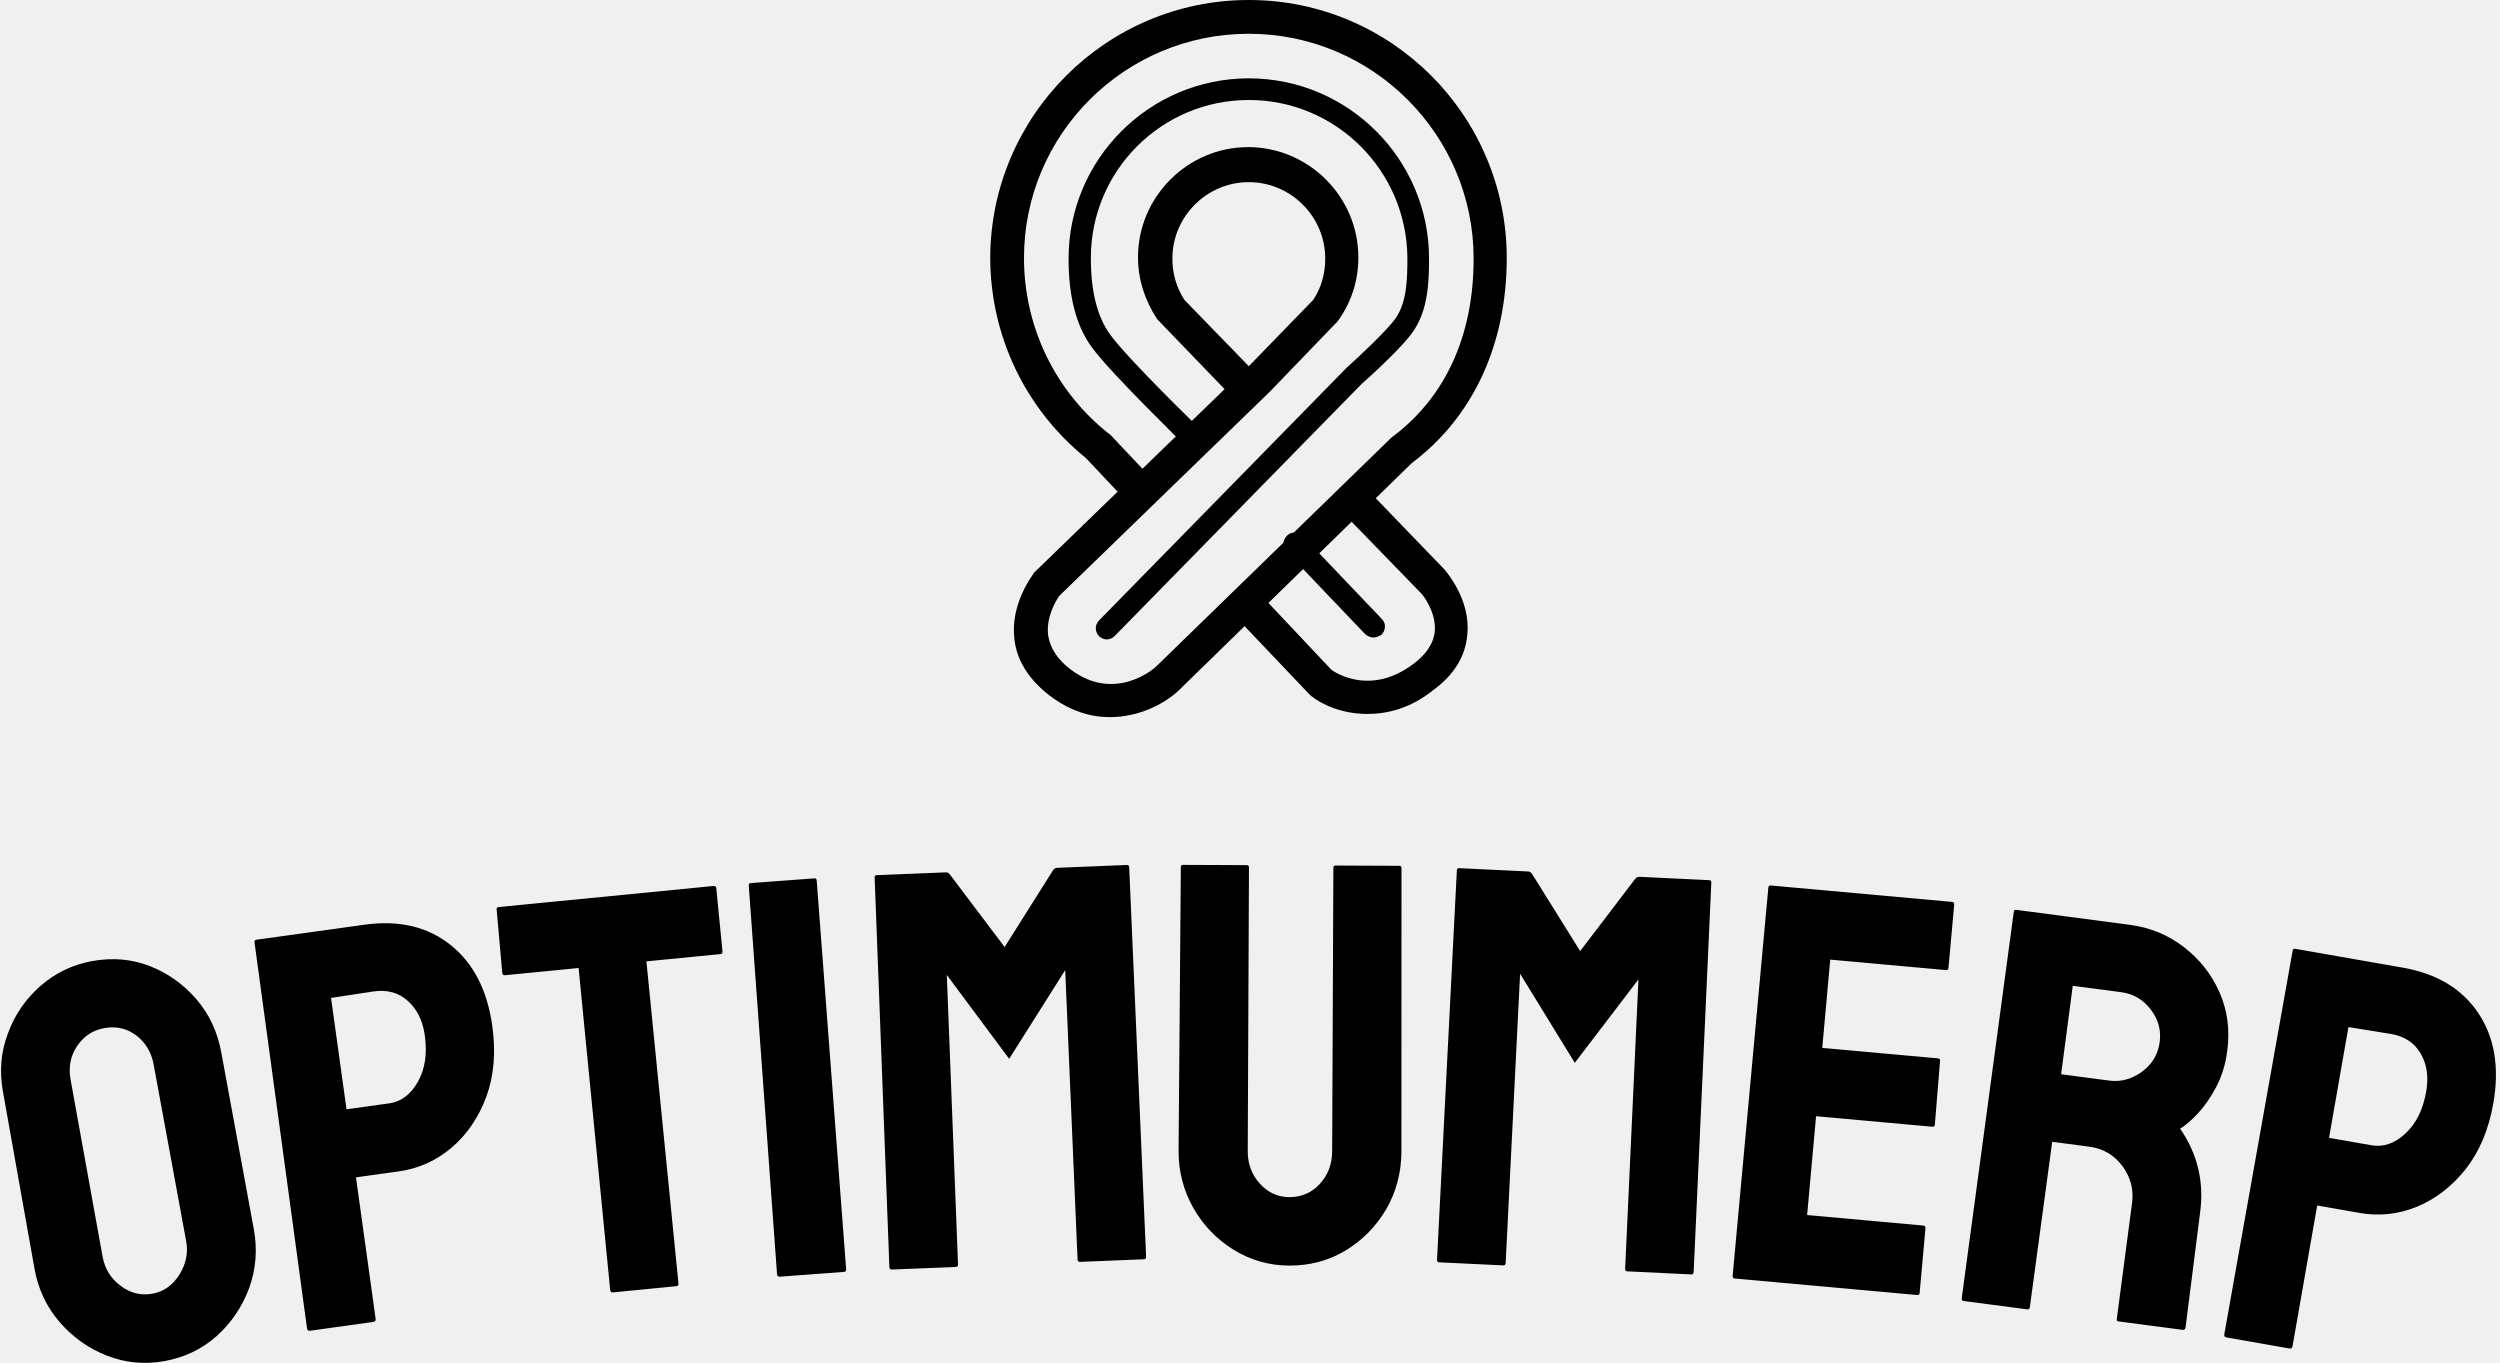
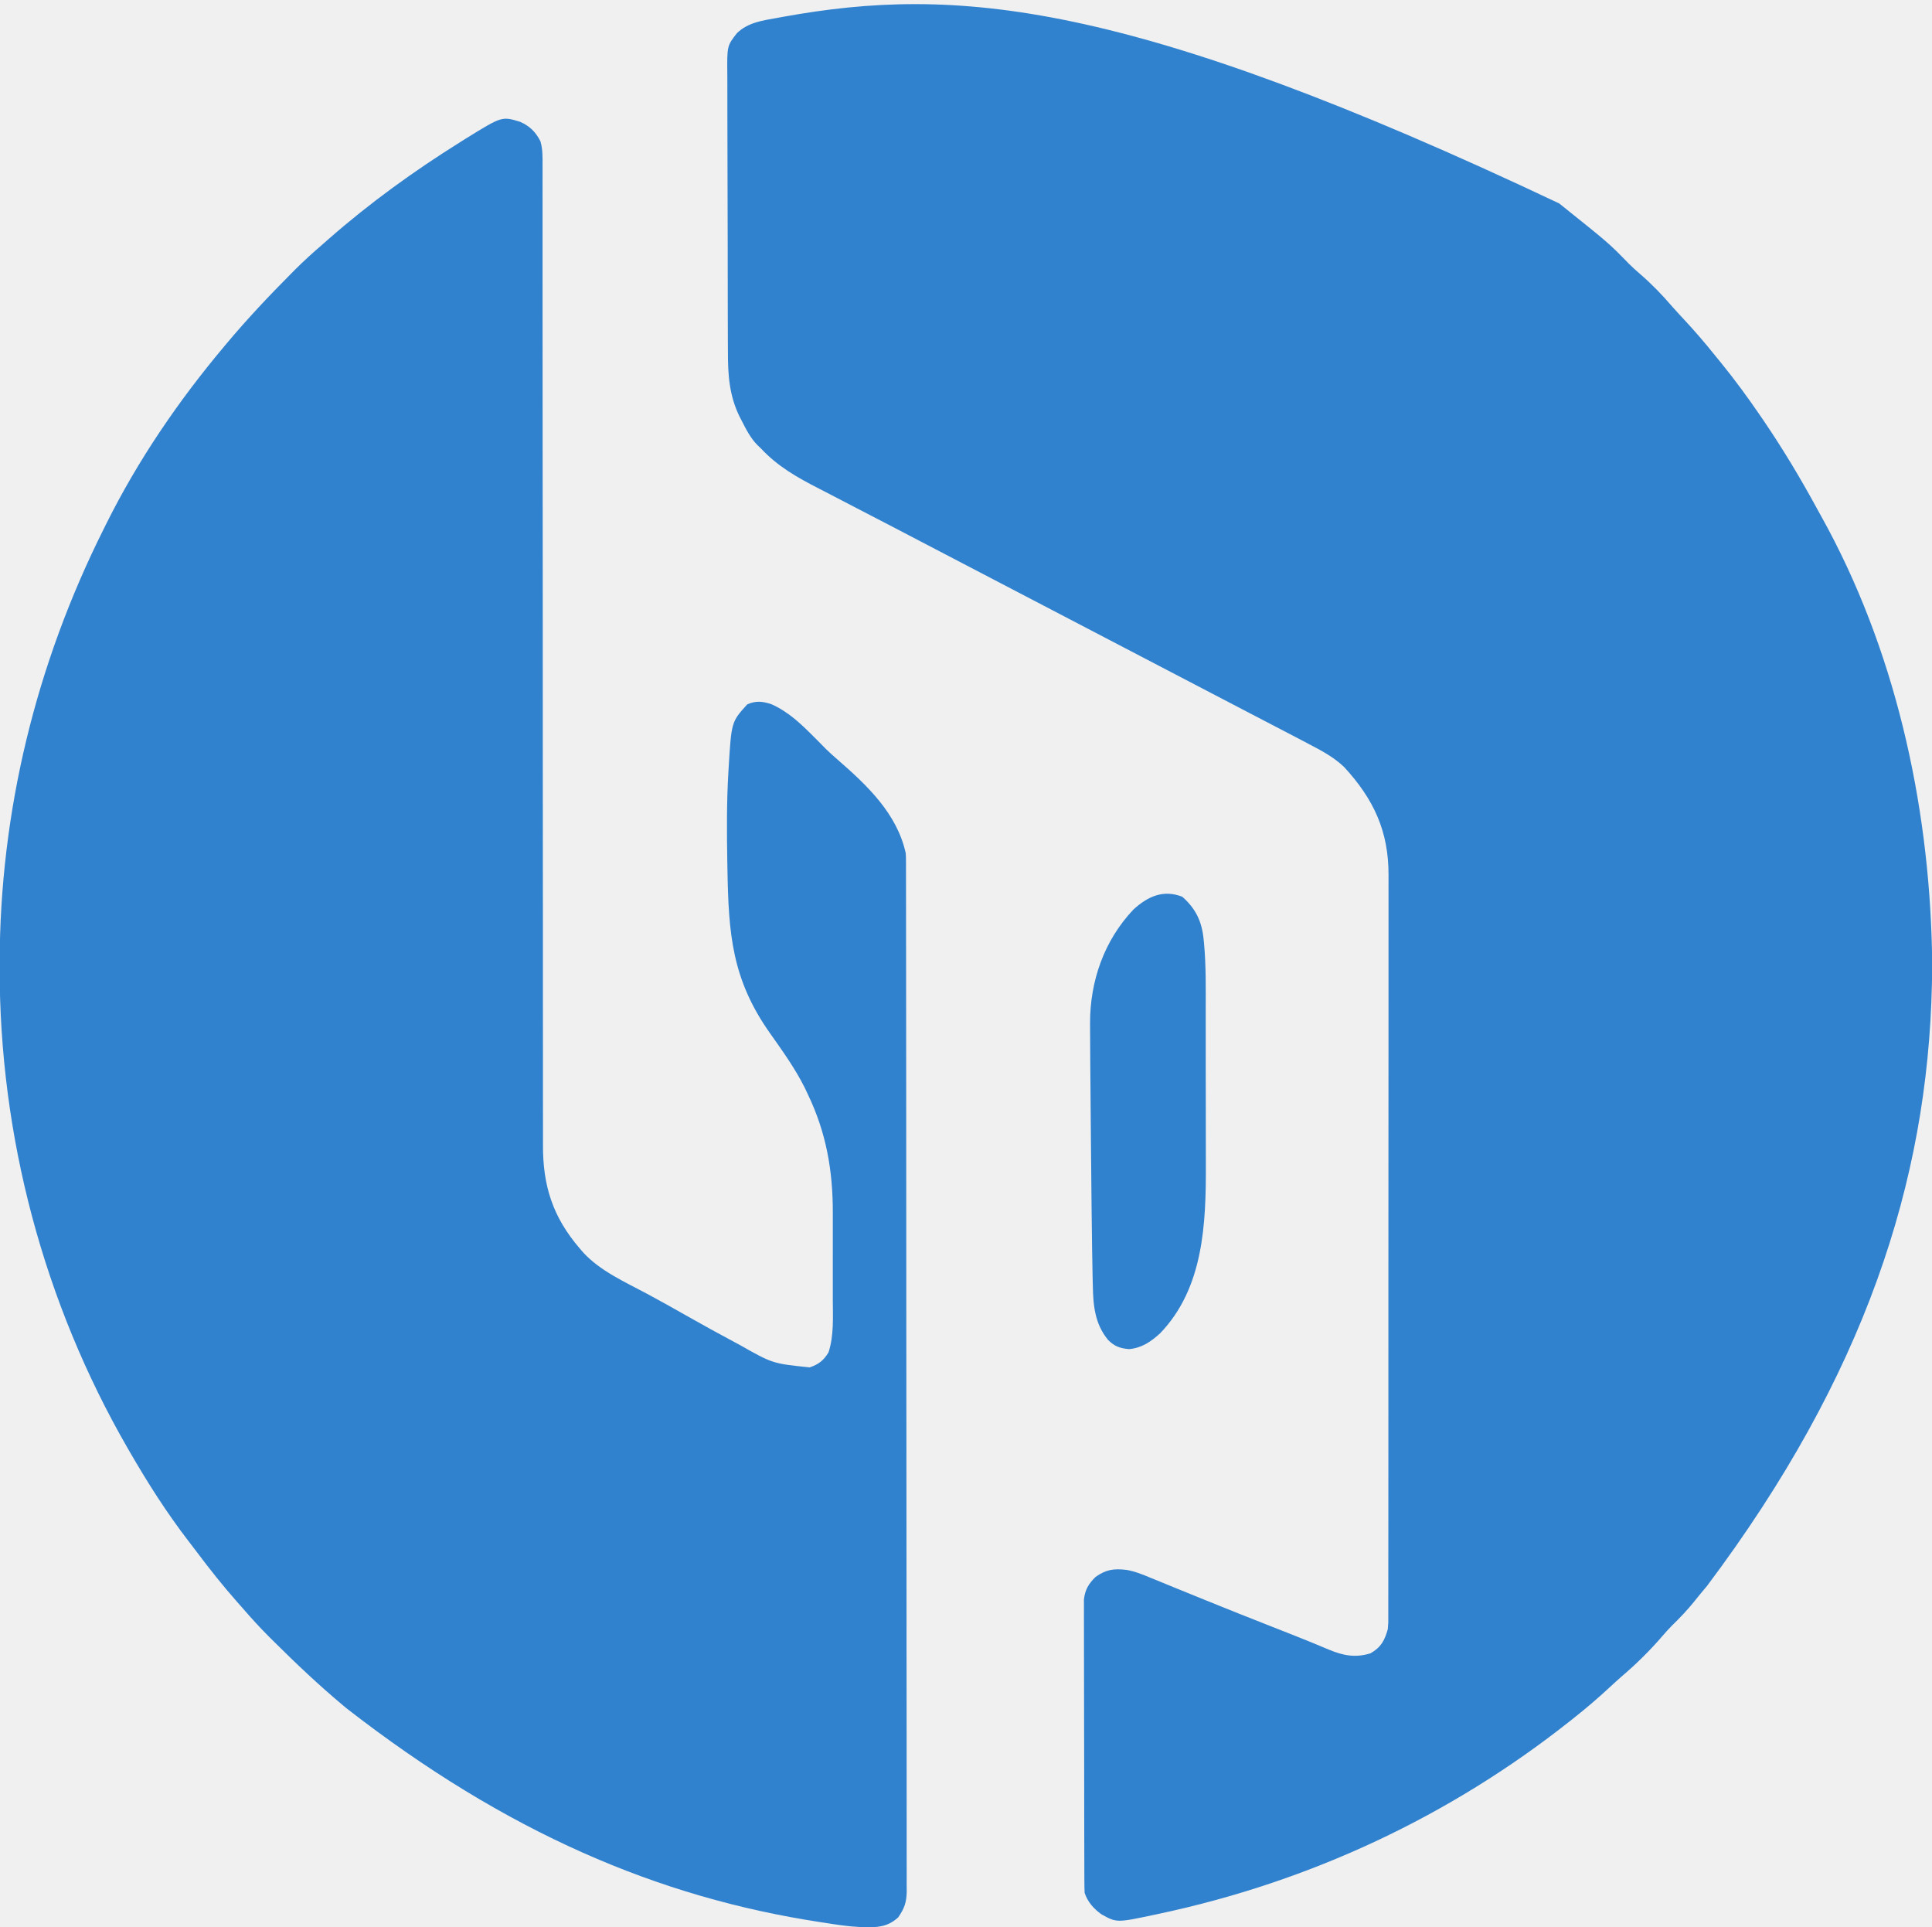
- <svg xmlns="http://www.w3.org/2000/svg" version="1.1" width="2000" height="1090" viewBox="0 0 2000 1090">
-   <g transform="matrix(1,0,0,1,-1.207572,0.1503338)">
-     <svg viewBox="0 0 396 216" data-background-color="#6936f5" preserveAspectRatio="xMidYMid meet" height="1090" width="2000">
-       <g id="tight-bounds" transform="matrix(1,0,0,1,0.2401696,-0.02979092)">
-         <svg viewBox="0 0 395.52 216.06" height="216.06" width="395.52">
-           <g>
-             <svg viewBox="0 0 395.52 216.06" height="216.06" width="395.52">
-               <g transform="matrix(1,0,0,1,0,137.1099)">
-                 <svg viewBox="0 0 395.52 78.95" height="78.95" width="395.52">
-                   <g id="textblocktransform">
-                     <svg viewBox="0 0 395.52 78.95" height="78.95" width="395.52" id="textblock">
-                       <g>
-                         <svg viewBox="0 0 395.52 78.95" height="78.95" width="395.52">
-                           <g transform="matrix(1,0,0,1,0,0)">
-                             <svg width="395.52" viewBox="-0.181 -28.019 218.979 43.71" height="78.95" data-palette-color="#ffffff">
-                               <path d="M14.17 15.534v0c-1.738 0.314-3.42 0.158-5.044-0.47v0c-1.619-0.635-3.006-1.618-4.161-2.947-1.148-1.33-1.884-2.888-2.206-4.672v0l-2.769-15.535c-0.329-1.817-0.184-3.53 0.433-5.139v0c0.594-1.625 1.545-3.013 2.855-4.164 1.311-1.145 2.825-1.873 4.544-2.183v0c1.784-0.323 3.467-0.176 5.048 0.438v0c1.589 0.621 2.953 1.59 4.093 2.909 1.133 1.319 1.862 2.878 2.187 4.675v0l2.857 15.519c0.323 1.784 0.188 3.496-0.403 5.134v0c-0.609 1.655-1.557 3.062-2.844 4.223-1.289 1.154-2.818 1.892-4.59 2.212zM13.101 9.62v0c0.991-0.179 1.781-0.735 2.371-1.668 0.582-0.939 0.783-1.91 0.601-2.914v0l-2.857-15.519c-0.196-1.082-0.702-1.936-1.52-2.561-0.824-0.623-1.761-0.84-2.81-0.65v0c-1.004 0.181-1.797 0.701-2.381 1.559-0.589 0.865-0.782 1.855-0.581 2.97v0l2.808 15.529c0.193 1.069 0.72 1.923 1.58 2.559 0.855 0.645 1.784 0.876 2.789 0.695zM32.482 12.099v0l-5.537 0.77c-0.158 0.022-0.249-0.046-0.27-0.205v0l-4.609-33.888c-0.018-0.132 0.035-0.207 0.161-0.224v0l9.489-1.319c3.018-0.419 5.533 0.17 7.545 1.768 2.012 1.592 3.237 3.969 3.677 7.132v0c0.321 2.311 0.142 4.389-0.538 6.233v0c-0.694 1.833-1.713 3.317-3.056 4.453-1.35 1.137-2.89 1.825-4.619 2.066v0l-3.754 0.522 1.726 12.42c0.022 0.158-0.05 0.249-0.215 0.272zM32.529-16.913v0l-3.747 0.571 1.359 9.776 3.754-0.522c1.043-0.145 1.878-0.773 2.504-1.882 0.633-1.111 0.838-2.469 0.615-4.074v0c-0.179-1.288-0.672-2.296-1.48-3.025-0.801-0.73-1.803-1.011-3.005-0.844zM59.109 8.958v0l-5.583 0.548c-0.146 0.014-0.227-0.058-0.243-0.218v0l-2.771-28.254-6.439 0.631c-0.159 0.016-0.247-0.056-0.262-0.215v0l-0.494-5.548c-0.013-0.133 0.044-0.205 0.169-0.218v0l18.82-1.846c0.179-0.018 0.275 0.04 0.288 0.173v0l0.544 5.543c0.016 0.159-0.043 0.245-0.176 0.259v0l-6.499 0.637 2.811 28.251c0.016 0.159-0.04 0.245-0.165 0.257zM73.81 7.706v0l-5.624 0.418c-0.16 0.012-0.245-0.062-0.258-0.222v0l-2.482-34.109c-0.01-0.133 0.048-0.204 0.174-0.214v0l5.575-0.414c0.133-0.01 0.204 0.052 0.214 0.185v0l2.583 34.102c0.012 0.16-0.049 0.244-0.182 0.254zM83.623 7.27v0l-5.635 0.23c-0.127 0.005-0.193-0.072-0.2-0.232v0l-1.292-34.176c-0.005-0.133 0.055-0.202 0.182-0.208v0l6.074-0.247c0.127-0.005 0.243 0.057 0.348 0.186v0l4.804 6.37 4.249-6.739c0.094-0.137 0.215-0.209 0.361-0.215v0l6.095-0.248c0.147-0.006 0.223 0.058 0.228 0.191v0l1.483 34.168c0.007 0.16-0.054 0.242-0.18 0.247v0l-5.636 0.23c-0.127 0.005-0.193-0.072-0.199-0.232v0l-1.084-25.377-4.918 7.786-5.474-7.363 0.984 25.381c0.007 0.16-0.057 0.243-0.19 0.248zM112.868 7.152v0c-1.747-0.008-3.365-0.468-4.854-1.381v0c-1.489-0.92-2.671-2.145-3.544-3.675-0.873-1.537-1.306-3.212-1.298-5.026v0l0.198-24.89c0.001-0.133 0.068-0.2 0.2-0.199v0l5.59 0.025c0.127 0.001 0.19 0.067 0.19 0.2v0l-0.108 24.89c-0.005 1.12 0.348 2.072 1.057 2.855 0.71 0.79 1.575 1.187 2.595 1.191v0c1.073 0.005 1.968-0.385 2.685-1.168 0.71-0.777 1.067-1.725 1.073-2.846v0l0.107-24.889c0.001-0.133 0.068-0.2 0.201-0.2v0l5.59 0.025c0.127 0.001 0.19 0.067 0.189 0.2v0l-0.008 24.891c-0.008 1.827-0.452 3.508-1.331 5.044v0c-0.9 1.523-2.089 2.731-3.566 3.625-1.477 0.894-3.132 1.336-4.966 1.328zM131.67 7.135v0l-5.633-0.27c-0.127-0.006-0.186-0.089-0.179-0.249v0l1.739-34.156c0.006-0.133 0.073-0.197 0.199-0.19v0l6.073 0.291c0.127 0.006 0.237 0.078 0.33 0.216v0l4.221 6.77 4.829-6.336c0.106-0.128 0.233-0.189 0.379-0.182v0l6.093 0.292c0.146 0.007 0.217 0.077 0.21 0.21v0l-1.549 34.165c-0.008 0.16-0.075 0.237-0.201 0.231v0l-5.633-0.27c-0.127-0.006-0.186-0.089-0.179-0.249v0l1.167-25.373-5.587 7.321-4.801-7.819-1.267 25.368c-0.008 0.16-0.078 0.237-0.211 0.23zM167.997 9.734v0l-16.024-1.45c-0.126-0.011-0.182-0.097-0.168-0.256v0l3.132-34.056c0.012-0.133 0.081-0.193 0.207-0.182v0l15.925 1.441c0.133 0.012 0.192 0.101 0.177 0.267v0l-0.501 5.537c-0.012 0.133-0.084 0.193-0.218 0.181v0l-10.158-0.919-0.701 7.748 10.158 0.92c0.133 0.012 0.193 0.081 0.182 0.207v0l-0.458 5.621c-0.011 0.126-0.084 0.183-0.216 0.172v0l-10.209-0.924-0.785 8.674 10.209 0.924c0.133 0.012 0.192 0.098 0.177 0.257v0l-0.512 5.667c-0.011 0.126-0.084 0.183-0.217 0.171zM177.662 10.996v0l-5.591-0.736c-0.126-0.017-0.178-0.104-0.157-0.263v0l4.565-33.894c0.017-0.132 0.089-0.19 0.215-0.174v0l9.974 1.314c1.785 0.235 3.366 0.887 4.745 1.957v0c1.38 1.063 2.419 2.383 3.119 3.961 0.7 1.578 0.928 3.293 0.684 5.144v0c-0.158 1.203-0.487 2.269-0.986 3.198v0c-0.5 0.936-1.039 1.709-1.617 2.319-0.578 0.61-1.089 1.047-1.534 1.311v0c1.524 2.211 2.11 4.652 1.759 7.322v0l-1.284 10.129c-0.021 0.159-0.114 0.227-0.279 0.205v0l-5.582-0.735c-0.132-0.017-0.192-0.076-0.179-0.175v0l1.345-10.211c0.157-1.19-0.124-2.272-0.843-3.248-0.725-0.976-1.696-1.545-2.912-1.705v0l-3.252-0.429-1.96 14.498c-0.021 0.159-0.097 0.229-0.23 0.212zM185.889-16.848v0l-4.233-0.557-1.023 7.763 4.234 0.557c1.011 0.133 1.967-0.128 2.866-0.782 0.892-0.649 1.41-1.519 1.554-2.609v0c0.138-1.044-0.13-2.001-0.802-2.87-0.667-0.861-1.532-1.362-2.596-1.502zM200.658 14.424v0l-5.507-0.965c-0.158-0.028-0.223-0.12-0.195-0.277v0l5.999-33.67c0.023-0.131 0.097-0.186 0.222-0.165v0l9.436 1.653c3.001 0.526 5.214 1.857 6.641 3.996 1.427 2.131 1.865 4.77 1.314 7.915v0c-0.403 2.298-1.21 4.221-2.422 5.769v0c-1.223 1.532-2.647 2.633-4.274 3.302-1.633 0.668-3.31 0.852-5.03 0.55v0l-3.733-0.653-2.164 12.352c-0.028 0.158-0.123 0.222-0.287 0.193zM209.594-13.178v0l-3.742-0.605-1.703 9.722 3.733 0.654c1.038 0.182 2.025-0.16 2.961-1.025 0.943-0.864 1.554-2.093 1.834-3.689v0c0.224-1.281 0.064-2.392-0.482-3.333-0.539-0.94-1.406-1.515-2.601-1.724z" opacity="1" transform="matrix(1,0,0,1,0,0)" fill="#000000" class="wordmark-text-0" data-fill-palette-color="primary" id="text-0" />
-                             </svg>
-                           </g>
-                         </svg>
-                       </g>
-                     </svg>
-                   </g>
-                 </svg>
-               </g>
-               <g transform="matrix(1,0,0,1,156.8178,0)">
-                 <svg viewBox="0 0 81.884 113.689" height="113.689" width="81.884">
-                   <g>
-                     <svg version="1.1" x="0" y="0" viewBox="11.8 9.3 81.1 112.6" enable-background="new 0 0 108.3 129.2" xml:space="preserve" height="113.689" width="81.884" class="icon-icon-0" data-fill-palette-color="accent" id="icon-0">
-                       <g fill="#ffffff" data-fill-palette-color="accent">
-                         <g fill="#ffffff" data-fill-palette-color="accent">
-                           <g fill="#ffffff" data-fill-palette-color="accent">
-                             <g fill="#ffffff" data-fill-palette-color="accent">
-                               <path fill="#000000" d="M71 121.4c-4 0-7.2-1.5-8.9-2.9l-0.3-0.3L50.2 106l3.8-3.6 11.4 12.1c0.9 0.6 6.3 4 12.9-1 2-1.5 3.1-3.2 3.3-5 0.3-3.2-2.1-6.1-2.2-6.1l-13.6-14 3.8-3.7 13.6 14.1c0.2 0.3 4.1 4.7 3.5 10.2-0.3 3.4-2.1 6.3-5.4 8.7C77.8 120.5 74.2 121.4 71 121.4z" data-fill-palette-color="accent" />
-                             </g>
-                           </g>
-                         </g>
-                         <g fill="#ffffff" data-fill-palette-color="accent">
-                           <g fill="#ffffff" data-fill-palette-color="accent">
-                             <g fill="#ffffff" data-fill-palette-color="accent">
-                               <path fill="#000000" d="M72 109.4c-0.5 0-0.9-0.2-1.3-0.5l-12.4-13c-0.7-0.7-0.6-1.8 0.1-2.5 0.7-0.7 1.8-0.6 2.5 0.1l12.4 13c0.7 0.7 0.6 1.8-0.1 2.5C72.8 109.2 72.4 109.4 72 109.4z" data-fill-palette-color="accent" />
-                             </g>
-                           </g>
-                         </g>
-                         <g fill="#ffffff" data-fill-palette-color="accent">
-                           <g fill="#ffffff" data-fill-palette-color="accent">
-                             <g fill="#ffffff" data-fill-palette-color="accent">
-                               <path fill="#000000" d="M30.1 109.7c-0.4 0-0.9-0.2-1.2-0.5-0.7-0.7-0.7-1.8 0-2.5L67.8 67c1.8-1.6 6.5-6 7.7-7.8 1.7-2.5 1.8-6 1.8-9.4C77.2 36.1 66.1 25 52.4 25S27.6 36.1 27.6 49.8c0 5.3 1 9.2 3 12 3 4.1 14.2 14.9 14.3 15 0.7 0.7 0.7 1.8 0 2.5-0.7 0.7-1.8 0.7-2.5 0C42 78.8 31 68.2 27.8 63.9c-2.5-3.4-3.7-8-3.7-14 0-15.6 12.7-28.3 28.3-28.3s28.3 12.7 28.3 28.3c0 3.9-0.2 8-2.4 11.3-1.6 2.5-7.5 7.8-8.2 8.4l-38.8 39.6C31 109.5 30.5 109.7 30.1 109.7z" data-fill-palette-color="accent" />
-                             </g>
-                           </g>
-                         </g>
-                         <g fill="#ffffff" data-fill-palette-color="accent">
-                           <g fill="#ffffff" data-fill-palette-color="accent">
-                             <g fill="#ffffff" data-fill-palette-color="accent">
-                               <path fill="#000000" d="M30.6 121.9c-3 0-6.2-0.9-9.5-3.4-3.2-2.5-5.1-5.4-5.5-8.8-0.7-5.5 2.8-10 2.9-10.2l0.2-0.3 13.1-12.7-5-5.3c-9.5-7.7-15-19.2-15-31.5C11.9 27.5 30 9.3 52.4 9.3s40.5 18.2 40.5 40.5c0 13.6-5.3 25-14.9 32.2l-36.6 35.7C39.3 119.7 35.3 121.9 30.6 121.9zM22.6 102.9c-0.4 0.6-2.1 3.3-1.7 6.2 0.3 1.9 1.4 3.7 3.5 5.3 7 5.3 13.2-0.2 13.4-0.4l37-36c8.4-6.2 12.9-15.9 12.9-28.1 0-19.4-15.8-35.3-35.3-35.3S17.1 30.4 17.1 49.8c0 10.7 4.8 20.8 13.2 27.5l0.3 0.2 5.1 5.4 12.9-12.5-10.6-11c-1.9-2.9-3-6.2-3-9.7 0-9.5 7.8-17.3 17.3-17.3s17.3 7.8 17.3 17.3c0 3.5-1 6.8-3 9.7l-0.3 0.4-10.6 11L22.6 102.9zM42.3 56.4l10.1 10.4 10.1-10.4c1.3-1.9 1.9-4.2 1.9-6.5 0-6.6-5.4-12-12-12s-12 5.4-12 12C40.4 52.2 41 54.4 42.3 56.4z" data-fill-palette-color="accent" />
-                             </g>
-                           </g>
-                         </g>
-                       </g>
-                     </svg>
-                   </g>
-                 </svg>
-               </g>
-               <g />
-             </svg>
-           </g>
-           <defs />
-         </svg>
-         <rect width="395.52" height="216.06" fill="none" stroke="none" visibility="hidden" />
-       </g>
-     </svg>
-   </g>
+ <svg xmlns="http://www.w3.org/2000/svg" version="1.1" width="1026" height="1023">
+   <path d="M0 0 C0.618 0.493 1.236 0.986 1.873 1.495 C26.52 21.226 26.52 21.226 36.988 31.984 C38.943 33.943 40.963 35.76 43.062 37.562 C49.18 42.83 54.706 48.56 59.961 54.68 C62.035 57.04 64.165 59.339 66.31 61.635 C72.147 67.889 77.662 74.312 83 81 C83.933 82.141 84.866 83.282 85.801 84.422 C93.324 93.642 100.285 103.178 107 113 C107.511 113.747 108.022 114.494 108.548 115.264 C118.785 130.297 128.052 145.748 136.751 161.716 C137.559 163.192 138.371 164.666 139.19 166.136 C178.104 235.997 196.296 317.479 198 397 C198.044 398.943 198.044 398.943 198.09 400.926 C198.127 404.62 198.084 408.307 198 412 C197.982 412.908 197.964 413.816 197.946 414.751 C195.666 519.357 162.234 622.548 78.555 734.008 C76.103 736.879 73.734 739.803 71.375 742.75 C67.857 747.079 64.099 751.008 60.105 754.898 C58.196 756.804 56.434 758.758 54.688 760.812 C48.1 768.472 40.805 775.623 33.113 782.168 C30.944 784.049 28.836 785.989 26.732 787.942 C20.685 793.552 14.471 798.881 8 804 C7.353 804.514 6.706 805.029 6.039 805.559 C-58.015 856.356 -132.135 890.961 -212 908 C-212.891 908.192 -213.783 908.384 -214.701 908.582 C-235.009 912.897 -235.009 912.897 -243.141 908.344 C-247.251 905.374 -250.394 901.818 -252 897 C-252.098 894.883 -252.135 892.763 -252.14 890.643 C-252.143 889.996 -252.146 889.348 -252.149 888.681 C-252.158 886.507 -252.16 884.333 -252.161 882.159 C-252.166 880.602 -252.171 879.045 -252.176 877.487 C-252.189 873.254 -252.196 869.02 -252.2 864.787 C-252.203 862.142 -252.207 859.497 -252.212 856.852 C-252.225 848.577 -252.235 840.302 -252.239 832.027 C-252.243 822.475 -252.261 812.922 -252.29 803.369 C-252.312 795.986 -252.322 788.602 -252.323 781.219 C-252.324 776.809 -252.33 772.399 -252.348 767.989 C-252.364 763.84 -252.366 759.691 -252.358 755.542 C-252.357 754.02 -252.361 752.499 -252.371 750.978 C-252.384 748.897 -252.378 746.818 -252.367 744.738 C-252.369 743.575 -252.37 742.411 -252.372 741.213 C-251.771 736.022 -249.89 732.87 -246.188 729.25 C-240.5 725.235 -236.479 724.771 -229.754 725.518 C-225.109 726.331 -220.933 728.064 -216.598 729.875 C-215.618 730.272 -214.639 730.668 -213.629 731.077 C-210.435 732.373 -207.249 733.686 -204.062 735 C-201.836 735.907 -199.609 736.812 -197.381 737.716 C-193.964 739.102 -190.547 740.49 -187.133 741.882 C-175.936 746.448 -164.691 750.889 -153.438 755.312 C-150.061 756.64 -146.684 757.969 -143.309 759.301 C-142.527 759.609 -141.745 759.917 -140.94 760.234 C-134.732 762.69 -128.558 765.224 -122.406 767.815 C-114.755 771.009 -108.259 772.327 -100.188 769.812 C-94.657 766.668 -92.666 763.004 -91 757 C-90.702 753.544 -90.702 753.544 -90.746 749.814 C-90.742 749.11 -90.739 748.406 -90.736 747.681 C-90.728 745.322 -90.733 742.963 -90.739 740.604 C-90.736 738.896 -90.732 737.187 -90.728 735.479 C-90.717 730.784 -90.72 726.089 -90.724 721.394 C-90.726 716.331 -90.717 711.267 -90.71 706.203 C-90.697 696.282 -90.695 686.361 -90.698 676.439 C-90.699 668.374 -90.698 660.308 -90.693 652.242 C-90.693 650.521 -90.693 650.521 -90.692 648.765 C-90.69 646.434 -90.689 644.103 -90.688 641.772 C-90.677 619.901 -90.679 598.029 -90.685 576.158 C-90.691 556.156 -90.679 536.154 -90.66 516.152 C-90.641 495.612 -90.633 475.073 -90.636 454.534 C-90.638 443.003 -90.636 431.472 -90.622 419.942 C-90.61 410.123 -90.608 400.304 -90.62 390.484 C-90.626 385.476 -90.627 380.469 -90.615 375.461 C-90.605 370.871 -90.608 366.282 -90.622 361.692 C-90.624 360.037 -90.622 358.381 -90.614 356.726 C-90.509 333.428 -98.444 316.338 -114.188 299.25 C-119.742 293.942 -126.249 290.519 -133 287 C-134.736 286.085 -136.471 285.169 -138.207 284.254 C-143.122 281.672 -148.049 279.116 -152.98 276.564 C-157.826 274.054 -162.663 271.526 -167.5 269 C-169.417 268 -171.333 267 -173.25 266 C-322.75 188 -322.75 188 -325.624 186.5 C-327.544 185.499 -329.464 184.497 -331.384 183.496 C-336.126 181.022 -340.868 178.547 -345.609 176.07 C-347.49 175.089 -349.37 174.107 -351.25 173.125 C-352.188 172.635 -353.125 172.145 -354.092 171.641 C-360.422 168.337 -366.764 165.056 -373.11 161.784 C-377.657 159.435 -382.195 157.069 -386.731 154.701 C-388.865 153.59 -391.003 152.486 -393.144 151.389 C-404.826 145.398 -414.988 139.664 -424 130 C-424.583 129.446 -425.165 128.891 -425.766 128.32 C-429.489 124.538 -431.783 119.93 -434.188 115.25 C-434.521 114.607 -434.855 113.963 -435.198 113.3 C-440.792 101.925 -441.449 90.904 -441.436 78.462 C-441.445 76.712 -441.455 74.961 -441.466 73.211 C-441.493 68.486 -441.5 63.761 -441.502 59.036 C-441.504 56.079 -441.51 53.123 -441.518 50.166 C-441.546 39.84 -441.558 29.514 -441.556 19.188 C-441.554 9.579 -441.586 -0.029 -441.633 -9.638 C-441.672 -17.906 -441.688 -26.175 -441.687 -34.444 C-441.686 -39.374 -441.694 -44.304 -441.726 -49.235 C-441.755 -53.869 -441.755 -58.503 -441.734 -63.137 C-441.73 -64.833 -441.737 -66.529 -441.756 -68.225 C-441.91 -83.649 -441.91 -83.649 -436.642 -90.404 C-430.793 -96.089 -423.004 -97.121 -415.25 -98.5 C-414.12 -98.708 -412.991 -98.916 -411.827 -99.13 C-321.011 -115.489 -229.497 -108.557 0 0 Z " fill="#3182ce" transform="translate(828,108)" />
+   <path d="M0 0 C5.1 2.196 8.312 5.397 10.836 10.336 C12.105 14.639 11.973 18.895 11.961 23.345 C11.962 24.27 11.963 25.195 11.965 26.149 C11.968 29.273 11.964 32.396 11.961 35.52 C11.961 37.773 11.963 40.027 11.965 42.28 C11.968 47.191 11.968 52.102 11.965 57.013 C11.962 64.316 11.963 71.619 11.967 78.922 C11.972 90.457 11.974 101.991 11.974 113.525 C11.974 131.844 11.986 150.163 12.002 168.481 C12.005 172.38 12.008 176.278 12.011 180.177 C12.015 184.91 12.019 189.644 12.023 194.377 C12.038 212.233 12.052 230.089 12.064 247.945 C12.065 248.761 12.065 249.577 12.066 250.418 C12.084 276.865 12.088 303.312 12.086 329.76 C12.085 356.954 12.1 384.149 12.134 411.343 C12.139 415.186 12.144 419.03 12.148 422.873 C12.149 423.629 12.15 424.386 12.151 425.165 C12.165 437.324 12.161 449.483 12.151 461.642 C12.14 473.872 12.148 486.102 12.174 498.333 C12.188 504.955 12.193 511.577 12.176 518.2 C12.161 524.268 12.169 530.336 12.195 536.404 C12.201 538.594 12.198 540.784 12.185 542.974 C12.071 564.809 17.285 581.439 31.836 598.336 C32.417 599.013 32.999 599.689 33.598 600.387 C42.756 610.274 55.635 615.919 67.353 622.21 C74.318 625.952 81.219 629.791 88.086 633.711 C96.913 638.738 105.818 643.606 114.773 648.398 C115.669 648.878 115.669 648.878 116.582 649.368 C134.153 659.315 134.153 659.315 153.836 661.336 C158.584 659.725 161.267 657.649 163.836 653.336 C166.743 644.384 166.127 634.715 166.102 625.422 C166.103 623.681 166.105 621.94 166.107 620.199 C166.11 616.559 166.106 612.92 166.097 609.281 C166.085 604.662 166.092 600.043 166.104 595.424 C166.111 591.829 166.109 588.234 166.104 584.639 C166.102 582.939 166.104 581.238 166.109 579.538 C166.157 556.964 162.672 536.807 152.836 516.336 C152.286 515.169 151.735 514.003 151.168 512.801 C145.972 502.444 139.295 493.193 132.625 483.742 C112.449 455.102 110.762 431.067 110.148 397.023 C110.125 395.723 110.101 394.423 110.077 393.084 C109.804 377.143 109.704 361.256 110.648 345.336 C110.689 344.625 110.73 343.914 110.773 343.181 C112.256 318.596 112.256 318.596 120.648 309.336 C125.233 307.24 128.944 307.694 133.566 309.262 C142.521 313.272 149.003 319.489 155.836 326.336 C156.674 327.171 157.512 328.007 158.375 328.867 C159.774 330.271 161.165 331.682 162.543 333.105 C164.494 335.003 166.482 336.783 168.539 338.562 C184.233 352.21 200.193 367.223 204.836 388.336 C204.923 389.689 204.963 391.046 204.965 392.403 C204.968 393.21 204.971 394.017 204.975 394.848 C204.973 395.731 204.972 396.614 204.97 397.523 C204.973 398.468 204.975 399.412 204.977 400.386 C204.984 403.575 204.984 406.764 204.983 409.954 C204.986 412.254 204.99 414.554 204.994 416.854 C205.004 423.194 205.008 429.533 205.011 435.873 C205.014 442.001 205.022 448.13 205.03 454.259 C205.051 470.681 205.061 487.103 205.07 503.526 C205.075 511.292 205.08 519.059 205.085 526.826 C205.103 553.405 205.118 579.985 205.125 606.564 C205.126 608.233 205.126 609.902 205.127 611.57 C205.127 612.398 205.127 613.225 205.127 614.078 C205.129 618.271 205.13 622.464 205.131 626.656 C205.131 627.489 205.132 628.321 205.132 629.178 C205.14 656.166 205.163 683.155 205.196 710.143 C205.23 738.669 205.25 767.194 205.253 795.72 C205.253 798.85 205.254 801.98 205.254 805.11 C205.255 805.881 205.255 806.651 205.255 807.446 C205.257 819.859 205.273 832.273 205.293 844.686 C205.313 857.158 205.319 869.63 205.309 882.102 C205.305 888.861 205.307 895.621 205.326 902.38 C205.344 908.564 205.343 914.747 205.327 920.931 C205.325 923.172 205.329 925.413 205.341 927.654 C205.356 930.693 205.347 933.732 205.331 936.771 C205.341 937.647 205.351 938.523 205.362 939.425 C205.296 945.217 204.165 948.567 200.836 953.336 C194.502 959.206 188.124 958.674 179.948 958.44 C173.8 958.137 167.723 957.16 161.648 956.211 C160.916 956.1 160.184 955.988 159.429 955.873 C73.506 942.774 -7.29 908.369 -92.164 842.336 C-93.058 841.59 -93.058 841.59 -93.971 840.83 C-106.946 829.975 -119.18 818.396 -131.164 806.461 C-131.953 805.676 -132.742 804.892 -133.555 804.084 C-138.298 799.328 -142.791 794.43 -147.164 789.336 C-148.186 788.179 -149.209 787.024 -150.234 785.871 C-157.756 777.347 -164.775 768.532 -171.586 759.433 C-173.107 757.412 -174.646 755.407 -176.191 753.406 C-187.65 738.494 -197.759 722.613 -207.164 706.336 C-207.721 705.377 -207.721 705.377 -208.289 704.398 C-253.008 626.913 -276.469 538.518 -276.352 449.086 C-276.351 448.222 -276.35 447.357 -276.35 446.467 C-276.199 366.189 -257.064 288.053 -221.164 216.336 C-220.689 215.378 -220.214 214.419 -219.724 213.432 C-202.87 179.592 -181.469 148.253 -157.164 119.336 C-156.733 118.82 -156.303 118.305 -155.859 117.773 C-144.918 104.701 -133.25 92.352 -121.227 80.273 C-120.541 79.583 -119.856 78.893 -119.15 78.182 C-114.65 73.697 -109.98 69.477 -105.164 65.336 C-103.973 64.29 -102.783 63.243 -101.594 62.195 C-79.65 42.956 -56.089 25.976 -31.352 10.523 C-30.492 9.984 -29.632 9.444 -28.747 8.888 C-9.619 -2.952 -9.619 -2.952 0 0 Z " fill="#3182ce" transform="translate(276.1641,64.66406)" />
+   <path d="M0 0 C7.075 6.242 10.348 13.031 11.294 22.389 C11.373 23.151 11.453 23.912 11.535 24.697 C12.652 36.913 12.436 49.215 12.427 61.471 C12.425 64.415 12.43 67.359 12.435 70.303 C12.446 77.264 12.447 84.224 12.441 91.185 C12.435 98.301 12.447 105.417 12.468 112.534 C12.486 118.703 12.492 124.873 12.489 131.043 C12.487 134.701 12.489 138.36 12.503 142.018 C12.614 173.513 11.378 207.822 -11.875 231.875 C-16.889 236.349 -21.5 239.568 -28.312 240.188 C-33.081 239.769 -36.074 238.707 -39.477 235.246 C-46.457 226.736 -47.339 217.055 -47.527 206.371 C-47.56 205.1 -47.592 203.828 -47.625 202.518 C-47.735 197.971 -47.807 193.423 -47.875 188.875 C-47.888 187.991 -47.902 187.107 -47.916 186.196 C-48.134 171.553 -48.277 156.91 -48.407 142.266 C-48.448 137.837 -48.492 133.408 -48.536 128.979 C-48.668 115.611 -48.782 102.243 -48.875 88.875 C-48.881 88.024 -48.887 87.173 -48.894 86.296 C-48.926 81.787 -48.952 77.279 -48.966 72.77 C-48.972 70.893 -48.984 69.016 -48.996 67.139 C-49.023 44.812 -41.567 23.271 -25.996 6.82 C-18.399 -0.147 -10.142 -3.969 0 0 Z " fill="#3182ce" transform="translate(627.875,476.125)" />
</svg>
